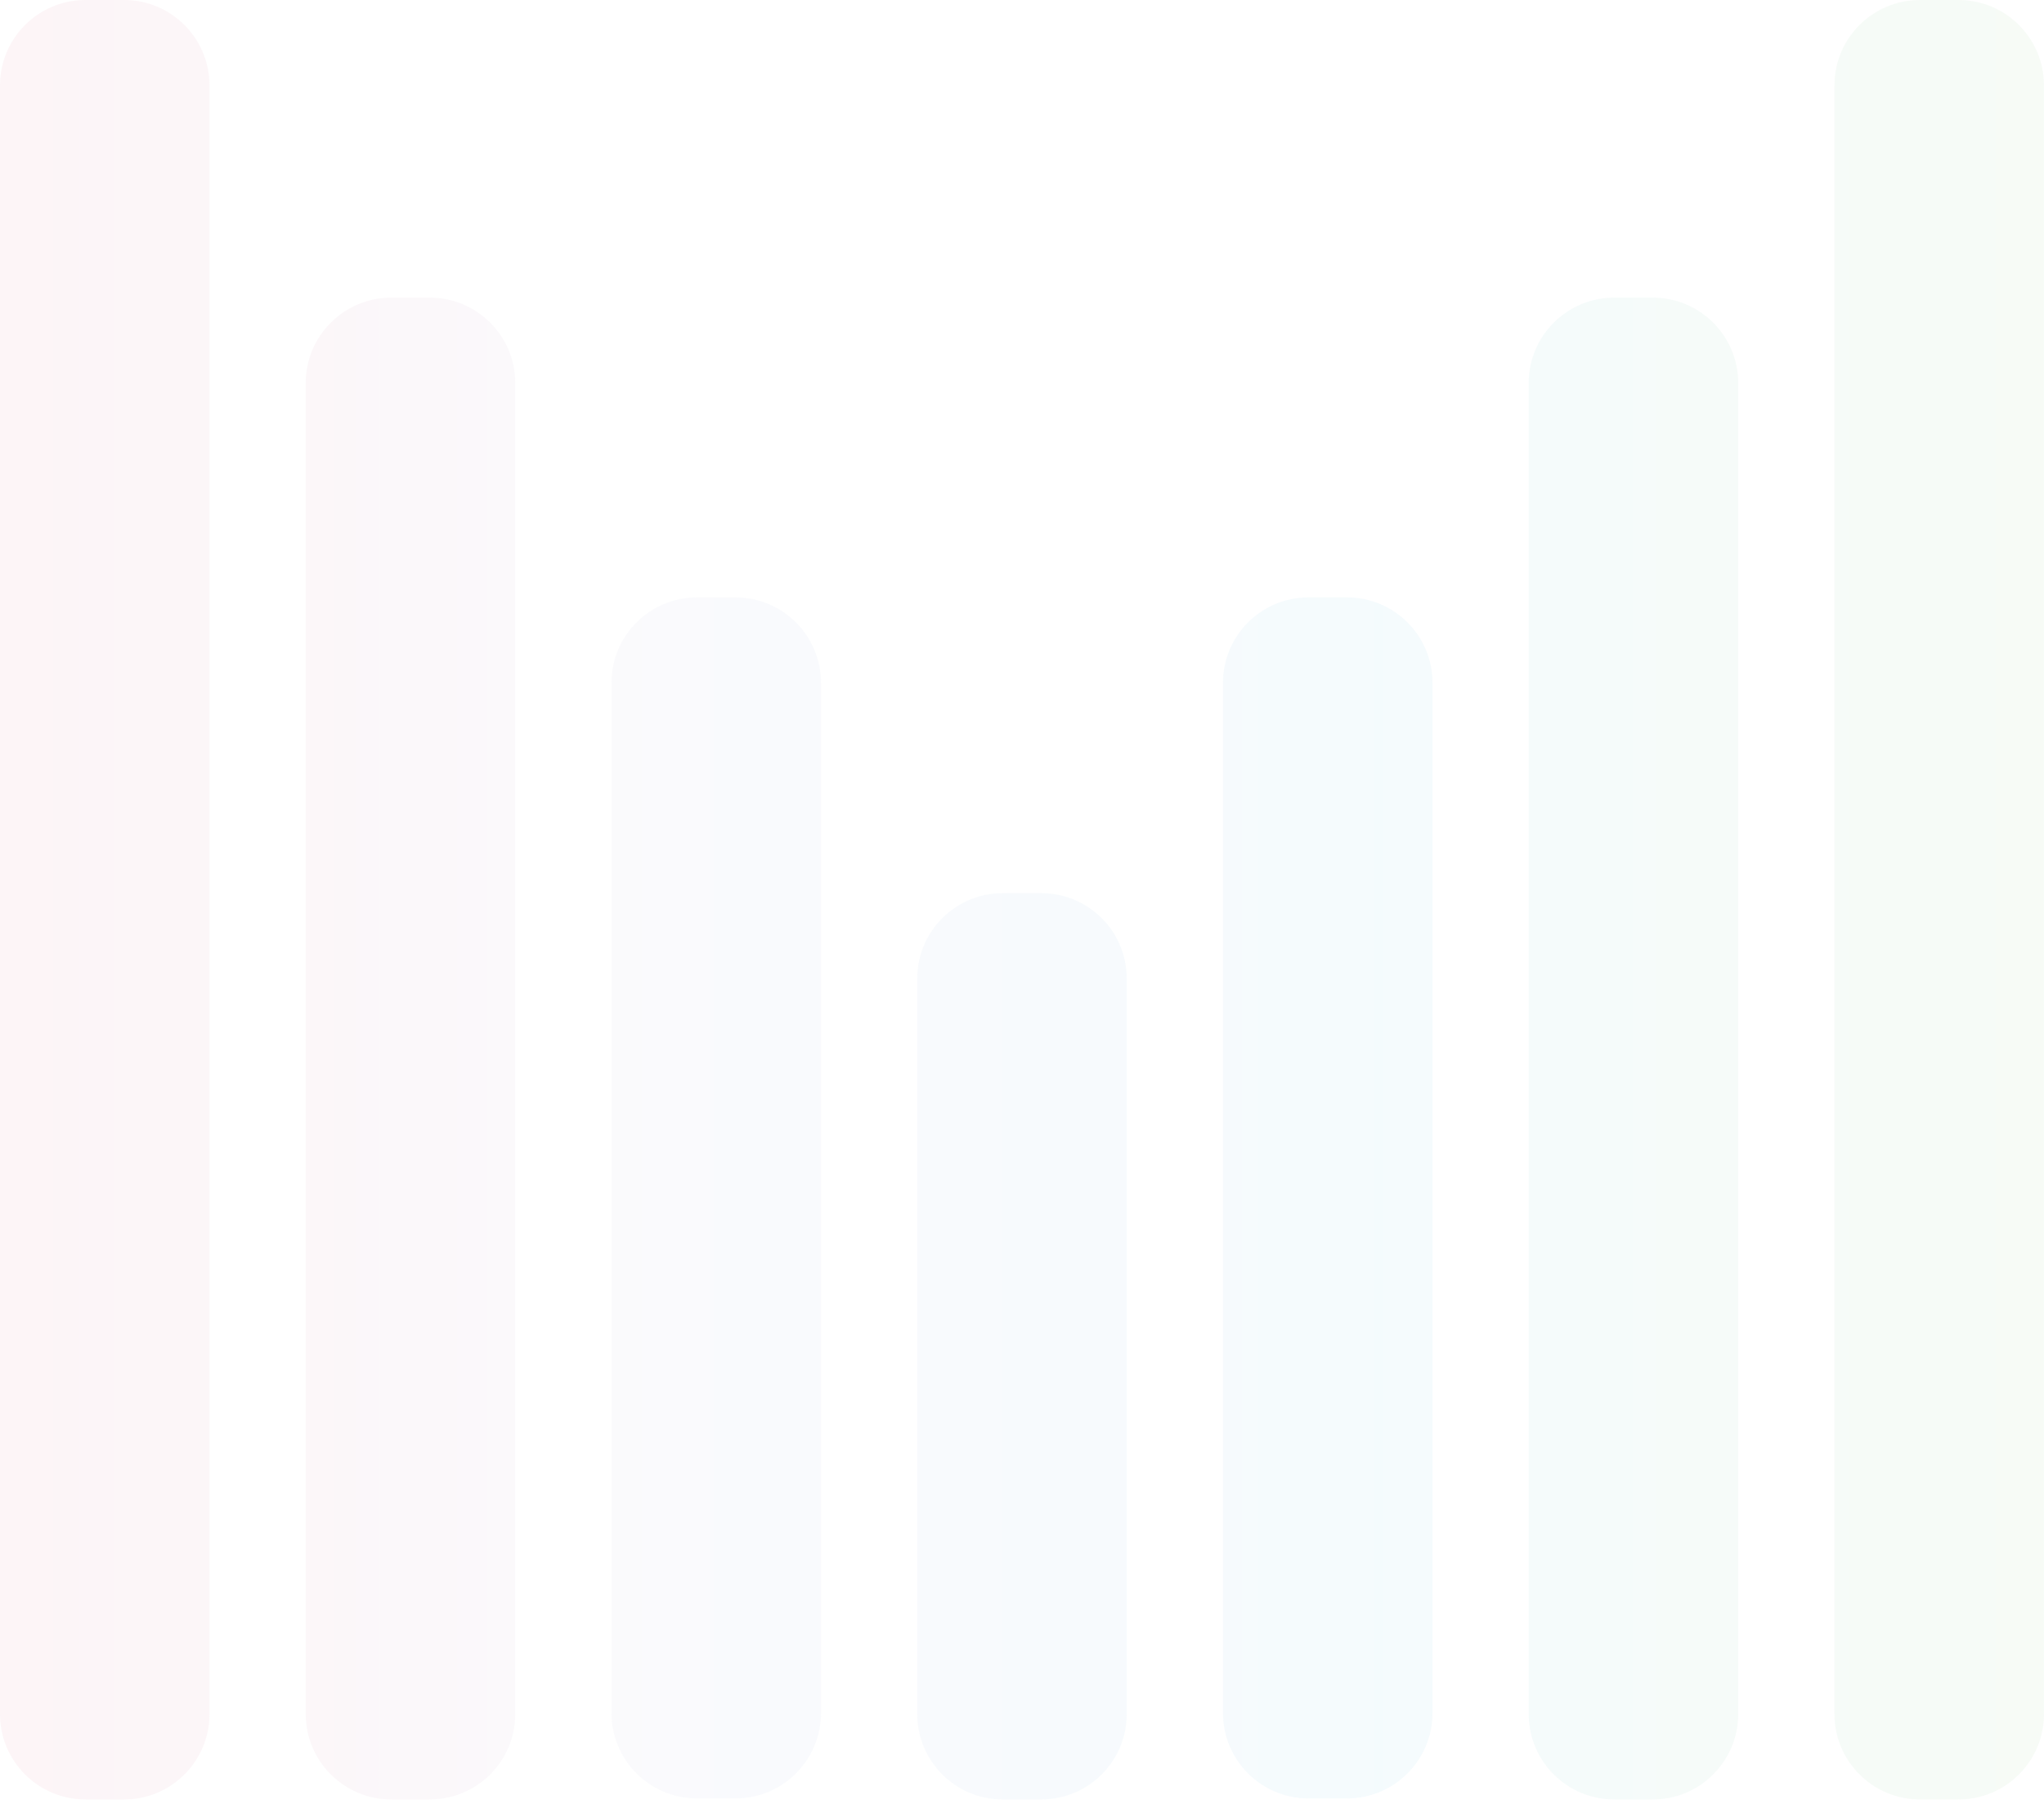
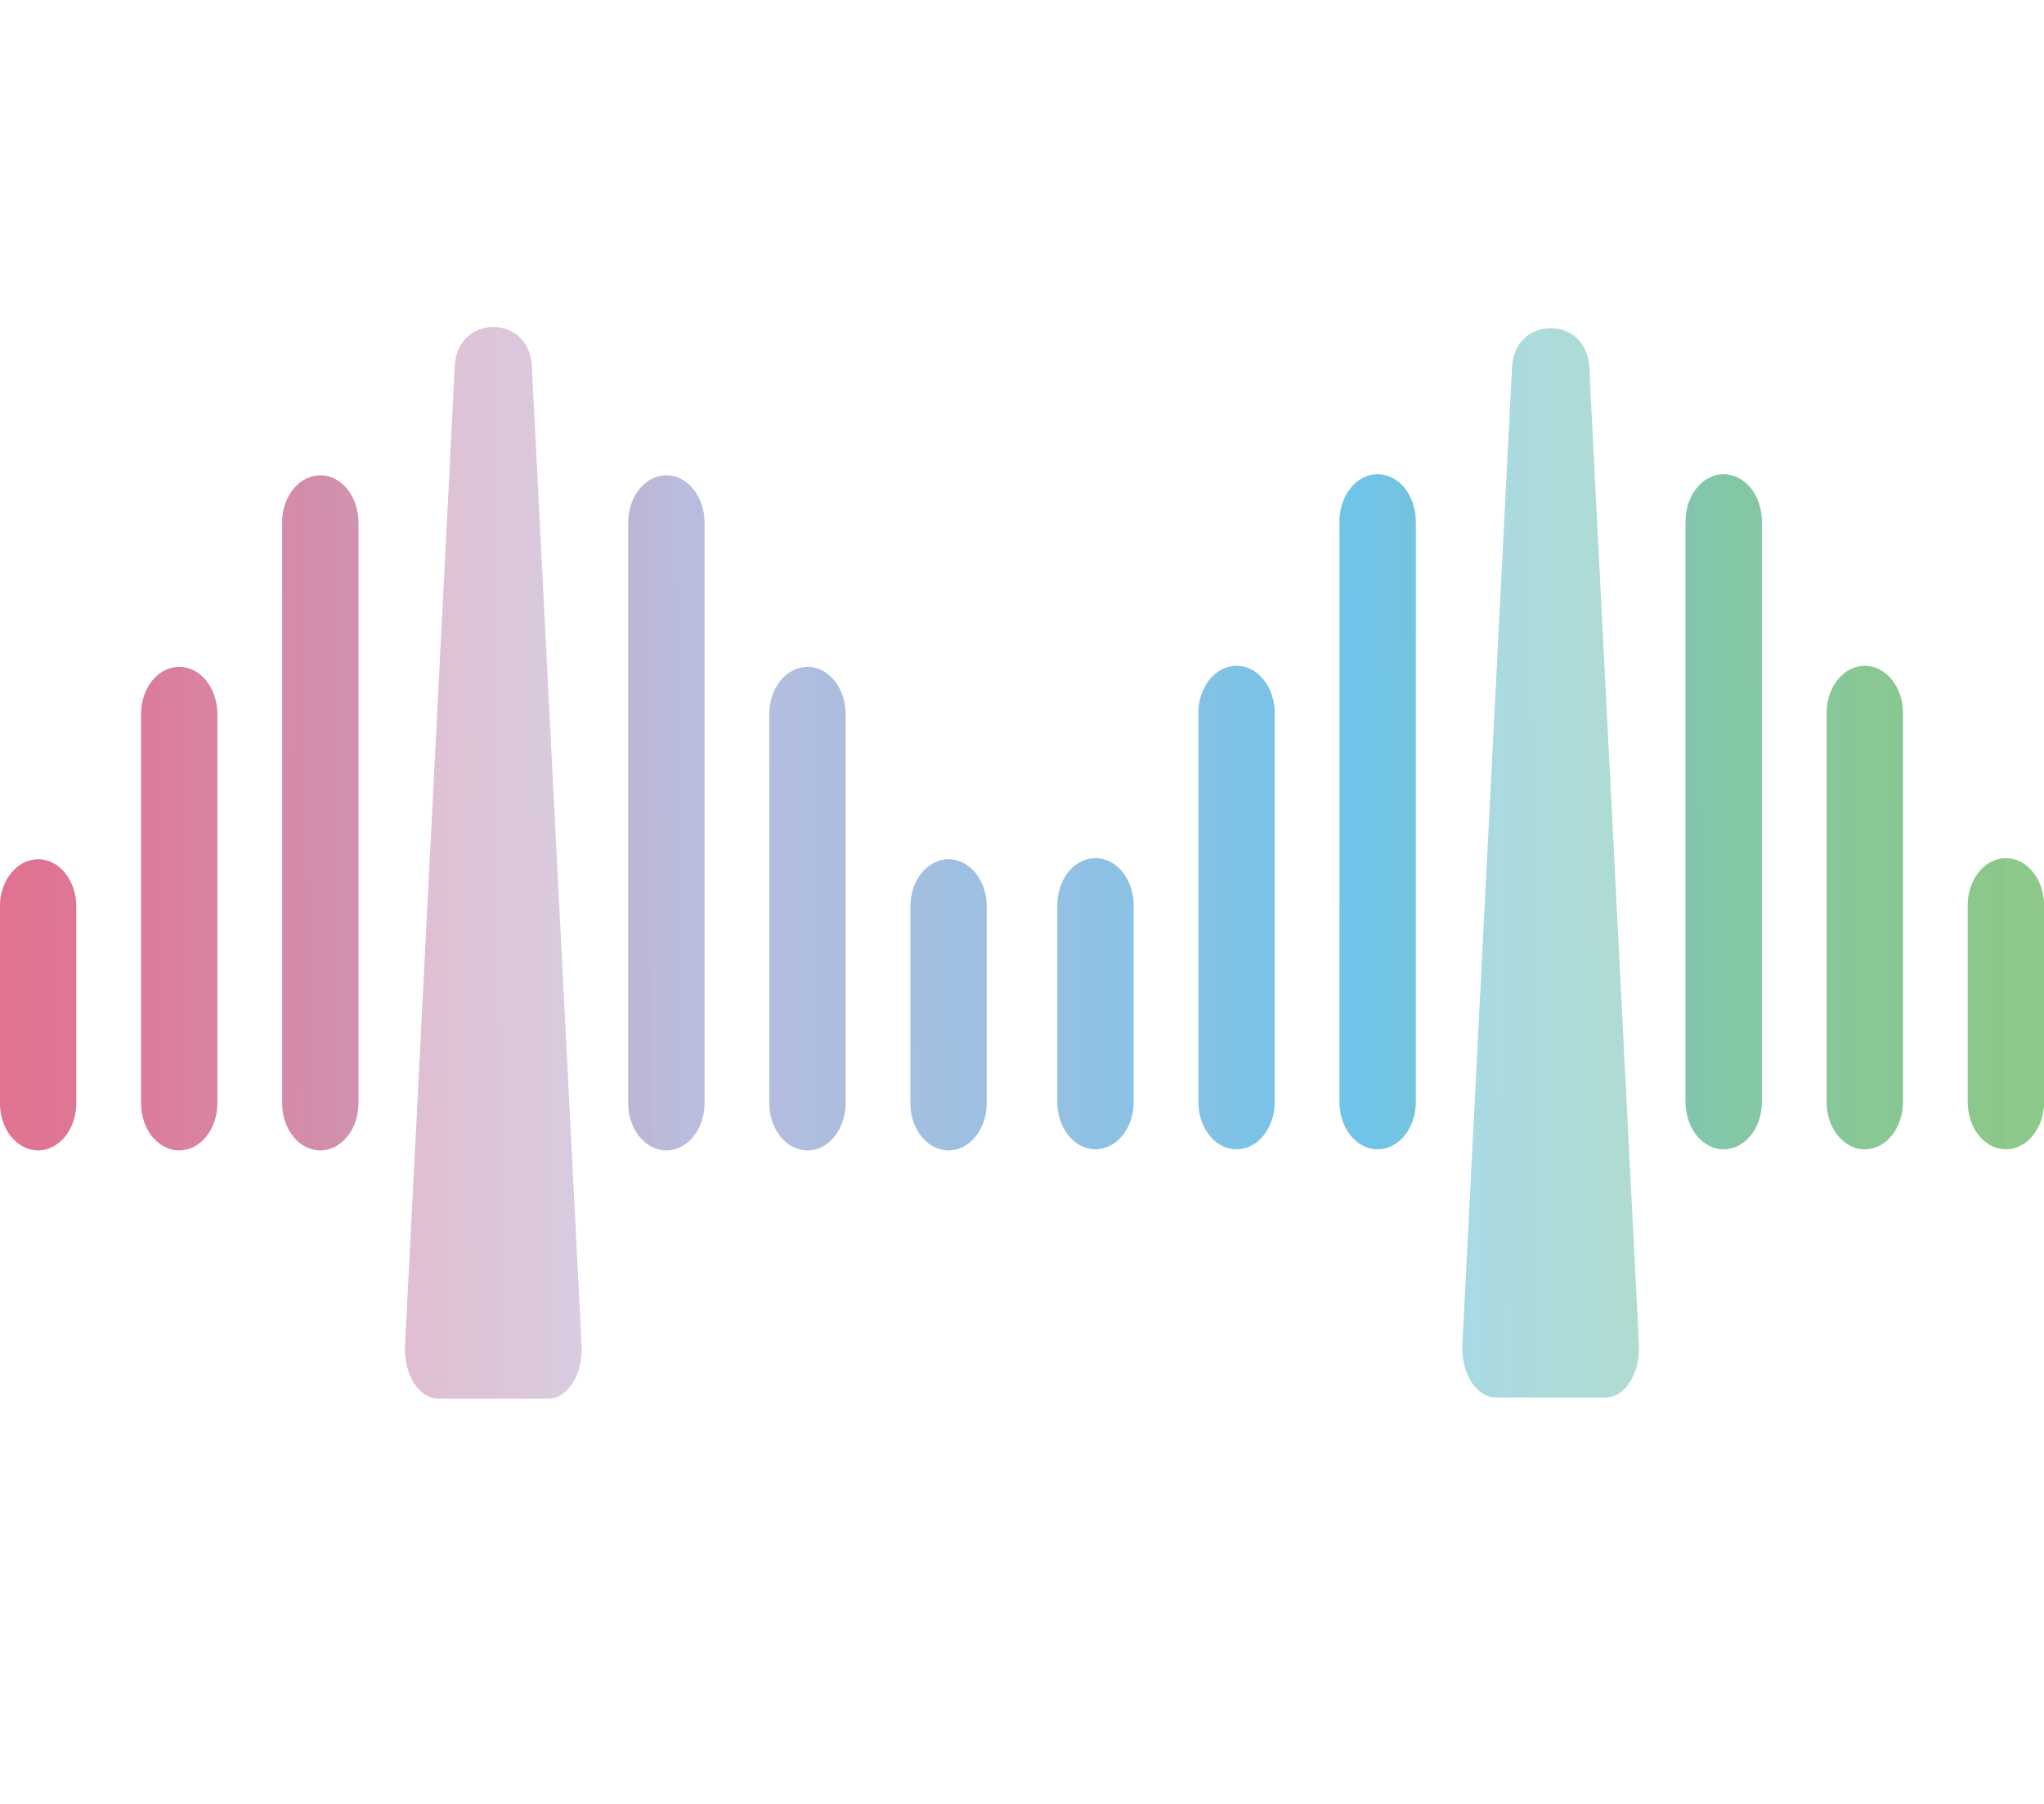
- <svg xmlns="http://www.w3.org/2000/svg" width="375" height="331" viewBox="0 0 375 331" fill="none">
-   <g opacity="0.05">
-     <path d="M78.849 54.621H71.769C63.11 54.621 56.09 61.641 56.09 70.3V314.537C56.09 323.196 63.11 330.215 71.769 330.215H78.849C87.508 330.215 94.528 323.196 94.528 314.537V70.3C94.528 61.641 87.508 54.621 78.849 54.621Z" fill="url(#paint0_linear_22_34589)" />
-     <path d="M22.759 0H15.679C7.02 0 0 7.02 0 15.679V314.537C0 323.196 7.02 330.216 15.679 330.216H22.759C31.418 330.216 38.437 323.196 38.437 314.537V15.679C38.437 7.02 31.418 0 22.759 0Z" fill="url(#paint1_linear_22_34589)" />
-     <path d="M303.219 54.621H296.139C287.48 54.621 280.46 61.641 280.46 70.3V314.537C280.46 323.196 287.48 330.215 296.139 330.215H303.219C311.878 330.215 318.898 323.196 318.898 314.537V70.3C318.898 61.641 311.878 54.621 303.219 54.621Z" fill="url(#paint2_linear_22_34589)" />
-     <path d="M359.314 0H352.234C343.575 0 336.556 7.02 336.556 15.679V314.537C336.556 323.196 343.575 330.216 352.234 330.216H359.314C367.973 330.216 374.993 323.196 374.993 314.537V15.679C374.993 7.02 367.973 0 359.314 0Z" fill="url(#paint3_linear_22_34589)" />
-     <path d="M191.035 163.901H183.955C175.295 163.901 168.276 170.92 168.276 179.58V314.538C168.276 323.197 175.295 330.216 183.955 330.216H191.035C199.694 330.216 206.713 323.197 206.713 314.538V179.58C206.713 170.92 199.694 163.901 191.035 163.901Z" fill="url(#paint4_linear_22_34589)" />
-     <path d="M247.129 109.628H240.049C231.39 109.628 224.371 116.647 224.371 125.307V314.35C224.371 323.009 231.39 330.029 240.049 330.029H247.129C255.788 330.029 262.808 323.009 262.808 314.35V125.307C262.808 116.647 255.788 109.628 247.129 109.628Z" fill="url(#paint5_linear_22_34589)" />
-     <path d="M134.944 109.628H127.864C119.205 109.628 112.185 116.647 112.185 125.307V314.35C112.185 323.009 119.205 330.029 127.864 330.029H134.944C143.603 330.029 150.622 323.009 150.622 314.35V125.307C150.622 116.647 143.603 109.628 134.944 109.628Z" fill="url(#paint6_linear_22_34589)" />
+ <svg xmlns="http://www.w3.org/2000/svg" xmlns:xlink="http://www.w3.org/1999/xlink" width="375" height="331" viewBox="0 0 375 331" fill="none">
+   <defs>
+     <linearGradient id="linear-gradient" x1="72.34" y1="44.57" x2="217.469" y2="43.819" gradientUnits="userSpaceOnUse">
+       <stop offset="0" stop-color="#d31e4b" />
+       <stop offset="0.05" stop-color="#cf2452" />
+       <stop offset="0.123" stop-color="#c53765" />
+       <stop offset="0.211" stop-color="#b55685" />
+       <stop offset="0.309" stop-color="#9f80b2" />
+       <stop offset="0.357" stop-color="#9398cb" />
+       <stop offset="0.424" stop-color="#7e99ce" />
+       <stop offset="0.56" stop-color="#489ed5" />
+       <stop offset="0.659" stop-color="#1fa2dc" />
+       <stop offset="0.718" stop-color="#2ba3b4" />
+       <stop offset="0.796" stop-color="#39a685" />
+       <stop offset="0.866" stop-color="#43a763" />
+       <stop offset="0.924" stop-color="#49a84e" />
+       <stop offset="0.962" stop-color="#4ca947" />
+     </linearGradient>
+     <linearGradient id="linear-gradient-2" x1="72.308" y1="38.301" x2="217.436" y2="37.55" xlink:href="#linear-gradient" />
+     <linearGradient id="linear-gradient-3" x1="72.276" y1="32.057" x2="217.404" y2="31.307" xlink:href="#linear-gradient" />
+     <linearGradient id="linear-gradient-4" x1="72.342" y1="44.879" x2="217.47" y2="44.129" xlink:href="#linear-gradient" />
+     <linearGradient id="linear-gradient-5" x1="72.309" y1="38.514" x2="217.437" y2="37.763" xlink:href="#linear-gradient" />
+     <linearGradient id="linear-gradient-6" x1="72.276" y1="32.175" x2="217.405" y2="31.424" xlink:href="#linear-gradient" />
+     <linearGradient id="linear-gradient-8" x1="72.342" y1="44.858" x2="217.47" y2="44.107" xlink:href="#linear-gradient" />
+     <linearGradient id="linear-gradient-9" x1="72.309" y1="38.589" x2="217.438" y2="37.838" xlink:href="#linear-gradient" />
+     <linearGradient id="linear-gradient-10" x1="72.277" y1="32.345" x2="217.405" y2="31.595" xlink:href="#linear-gradient" />
+     <linearGradient id="linear-gradient-11" x1="72.343" y1="45.167" x2="217.472" y2="44.417" xlink:href="#linear-gradient" />
+     <linearGradient id="linear-gradient-12" x1="72.311" y1="38.802" x2="217.439" y2="38.051" xlink:href="#linear-gradient" />
+     <linearGradient id="linear-gradient-13" x1="72.278" y1="32.463" x2="217.406" y2="31.712" xlink:href="#linear-gradient" />
+     <linearGradient id="linear-gradient-15" x1="72.308" y1="38.301" x2="217.436" y2="37.55" xlink:href="#linear-gradient" />
+     <linearGradient id="linear-gradient-16" x1="72.276" y1="32.057" x2="217.404" y2="31.307" xlink:href="#linear-gradient" />
+     <linearGradient id="linear-gradient-17" x1="72.342" y1="44.879" x2="217.47" y2="44.129" xlink:href="#linear-gradient" />
+     <linearGradient id="linear-gradient-18" x1="72.309" y1="38.514" x2="217.437" y2="37.763" xlink:href="#linear-gradient" />
+     <linearGradient id="linear-gradient-19" x1="72.276" y1="32.175" x2="217.405" y2="31.424" xlink:href="#linear-gradient" />
+     <linearGradient id="linear-gradient-20" x1="72.294" y1="35.405" x2="217.422" y2="34.654" xlink:href="#linear-gradient" />
+     <linearGradient id="linear-gradient-21" x1="72.342" y1="44.858" x2="217.47" y2="44.107" xlink:href="#linear-gradient" />
+     <linearGradient id="linear-gradient-22" x1="72.309" y1="38.589" x2="217.438" y2="37.838" xlink:href="#linear-gradient" />
+     <linearGradient id="linear-gradient-23" x1="72.277" y1="32.345" x2="217.405" y2="31.595" xlink:href="#linear-gradient" />
+     <linearGradient id="linear-gradient-24" x1="72.343" y1="45.167" x2="217.472" y2="44.417" xlink:href="#linear-gradient" />
+     <linearGradient id="linear-gradient-25" x1="72.311" y1="38.802" x2="217.439" y2="38.051" xlink:href="#linear-gradient" />
+     <linearGradient id="linear-gradient-26" x1="72.278" y1="32.463" x2="217.406" y2="31.712" xlink:href="#linear-gradient" />
+     <linearGradient id="linear-gradient-27" x1="72.296" y1="35.765" x2="217.424" y2="35.014" xlink:href="#linear-gradient" />
+   </defs>
+   <g id="Layer_1-2" transform="matrix(2.793864, 0, 0, 2.793864, -220.4599, 59.99994)">
+     <path d="m81.412,34.962c-1.383,0-2.504,1.384-2.504,3.092v12.938c0,1.708,1.121,3.092,2.504,3.092s2.504-1.384,2.504-3.092v-12.938c0-1.708-1.121-3.092-2.504-3.092Z" fill="url(#linear-gradient)" stroke-width="0" style="fill-opacity: 0.4;" />
+     <path d="m90.677,22.327h0c-1.383,0-2.504,1.384-2.504,3.092v25.573c0,1.708,1.121,3.092,2.504,3.092h0c1.383,0,2.504-1.384,2.504-3.092v-25.573c0-1.708-1.121-3.092-2.504-3.092Z" fill="url(#linear-gradient-2)" stroke-width="0" style="fill-opacity: 0.4;" />
+     <path d="m99.941,9.745c-1.383,0-2.504,1.384-2.504,3.092v38.155c0,1.708,1.121,3.092,2.504,3.092s2.504-1.384,2.504-3.092V12.837c0-1.708-1.121-3.092-2.504-3.092Z" fill="url(#linear-gradient-3)" stroke-width="0" style="fill-opacity: 0.4;" />
+     <path d="m141.196,34.962c1.383,0,2.504,1.384,2.504,3.092v12.938c0,1.708-1.121,3.092-2.504,3.092s-2.504-1.384-2.504-3.092v-12.938c0-1.708,1.121-3.092,2.504-3.092Z" fill="url(#linear-gradient-4)" stroke-width="0" style="fill-opacity: 0.4;" />
+     <path d="m131.932,22.327h0c1.383,0,2.504,1.384,2.504,3.092v25.573c0,1.708-1.121,3.092-2.504,3.092h0c-1.383,0-2.504-1.384-2.504-3.092v-25.573c0-1.708,1.121-3.092,2.504-3.092Z" fill="url(#linear-gradient-5)" stroke-width="0" style="fill-opacity: 0.4;" />
+     <path d="m122.667,9.745c1.383,0,2.504,1.384,2.504,3.092v38.155c0,1.708-1.121,3.092-2.504,3.092s-2.504-1.384-2.504-3.092V12.837c0-1.708,1.121-3.092,2.504-3.092Z" fill="url(#linear-gradient-6)" stroke-width="0" style="fill-opacity: 0.4;" />
+     <path d="m150.844,34.891c-1.383,0-2.504,1.384-2.504,3.092v12.938c0,1.708,1.121,3.092,2.504,3.092s2.504-1.384,2.504-3.092v-12.938c0-1.708-1.121-3.092-2.504-3.092Z" fill="url(#linear-gradient-8)" stroke-width="0" style="fill-opacity: 0.4;" />
+     <path d="m160.108,22.256h0c-1.383,0-2.504,1.384-2.504,3.092v25.573c0,1.708,1.121,3.092,2.504,3.092h0c1.383,0,2.504-1.384,2.504-3.092v-25.573c0-1.708-1.121-3.092-2.504-3.092Z" fill="url(#linear-gradient-9)" stroke-width="0" style="fill-opacity: 0.4;" />
+     <path d="m169.373,9.674c-1.383,0-2.504,1.384-2.504,3.092v38.155c0,1.708,1.121,3.092,2.504,3.092s2.504-1.384,2.504-3.092V12.765c0-1.708-1.121-3.092-2.504-3.092Z" fill="url(#linear-gradient-10)" stroke-width="0" style="fill-opacity: 0.4;" />
+     <path d="m210.628,34.891c1.383,0,2.504,1.384,2.504,3.092v12.938c0,1.708-1.121,3.092-2.504,3.092s-2.504-1.384-2.504-3.092v-12.938c0-1.708,1.121-3.092,2.504-3.092Z" fill="url(#linear-gradient-11)" stroke-width="0" style="fill-opacity: 0.4;" />
+     <path d="m201.363,22.256h0c1.383,0,2.504,1.384,2.504,3.092v25.573c0,1.708-1.121,3.092-2.504,3.092h0c-1.383,0-2.504-1.384-2.504-3.092v-25.573c0-1.708,1.121-3.092,2.504-3.092Z" fill="url(#linear-gradient-12)" stroke-width="0" style="fill-opacity: 0.4;" />
+     <path d="m192.099,9.674c1.383,0,2.504,1.384,2.504,3.092v38.155c0,1.708-1.121,3.092-2.504,3.092s-2.504-1.384-2.504-3.092V12.765c0-1.708,1.121-3.092,2.504-3.092Z" fill="url(#linear-gradient-13)" stroke-width="0" style="fill-opacity: 0.4;" />
+     <path d="m81.412,34.962c-1.383,0-2.504,1.384-2.504,3.092v12.938c0,1.708,1.121,3.092,2.504,3.092s2.504-1.384,2.504-3.092v-12.938c0-1.708-1.121-3.092-2.504-3.092Z" fill="url(#linear-gradient)" stroke-width="0" style="fill-opacity: 0.4;" />
+     <path d="m90.677,22.327h0c-1.383,0-2.504,1.384-2.504,3.092v25.573c0,1.708,1.121,3.092,2.504,3.092h0c1.383,0,2.504-1.384,2.504-3.092v-25.573c0-1.708-1.121-3.092-2.504-3.092Z" fill="url(#linear-gradient-15)" stroke-width="0" style="fill-opacity: 0.4;" />
+     <path d="m99.941,9.745c-1.383,0-2.504,1.384-2.504,3.092v38.155c0,1.708,1.121,3.092,2.504,3.092s2.504-1.384,2.504-3.092V12.837c0-1.708-1.121-3.092-2.504-3.092Z" fill="url(#linear-gradient-16)" stroke-width="0" style="fill-opacity: 0.4;" />
+     <path d="m141.196,34.962c1.383,0,2.504,1.384,2.504,3.092v12.938c0,1.708-1.121,3.092-2.504,3.092s-2.504-1.384-2.504-3.092v-12.938c0-1.708,1.121-3.092,2.504-3.092Z" fill="url(#linear-gradient-17)" stroke-width="0" style="fill-opacity: 0.4;" />
+     <path d="m131.932,22.327h0c1.383,0,2.504,1.384,2.504,3.092v25.573c0,1.708-1.121,3.092-2.504,3.092h0c-1.383,0-2.504-1.384-2.504-3.092v-25.573c0-1.708,1.121-3.092,2.504-3.092Z" fill="url(#linear-gradient-18)" stroke-width="0" style="fill-opacity: 0.4;" />
+     <path d="m122.667,9.745c1.383,0,2.504,1.384,2.504,3.092v38.155c0,1.708-1.121,3.092-2.504,3.092s-2.504-1.384-2.504-3.092V12.837c0-1.708,1.121-3.092,2.504-3.092Z" fill="url(#linear-gradient-19)" stroke-width="0" style="fill-opacity: 0.4;" />
+     <path d="m108.776,2.545l-3.27,64.368c-.095,1.876.909,3.475,2.182,3.475h7.231c1.273,0,2.278-1.599,2.182-3.475l-3.27-64.368c-.172-3.393-4.884-3.393-5.056,0Z" fill="url(#linear-gradient-20)" stroke-width="0" style="fill-opacity: 0.4;" />
+     <path d="m150.844,34.891c-1.383,0-2.504,1.384-2.504,3.092v12.938c0,1.708,1.121,3.092,2.504,3.092s2.504-1.384,2.504-3.092v-12.938c0-1.708-1.121-3.092-2.504-3.092Z" fill="url(#linear-gradient-21)" stroke-width="0" style="fill-opacity: 0.4;" />
+     <path d="m160.108,22.256h0c-1.383,0-2.504,1.384-2.504,3.092v25.573c0,1.708,1.121,3.092,2.504,3.092h0c1.383,0,2.504-1.384,2.504-3.092v-25.573c0-1.708-1.121-3.092-2.504-3.092Z" fill="url(#linear-gradient-22)" stroke-width="0" style="fill-opacity: 0.4;" />
+     <path d="m169.373,9.674c-1.383,0-2.504,1.384-2.504,3.092v38.155c0,1.708,1.121,3.092,2.504,3.092s2.504-1.384,2.504-3.092V12.765c0-1.708-1.121-3.092-2.504-3.092Z" fill="url(#linear-gradient-23)" stroke-width="0" style="fill-opacity: 0.4;" />
+     <path d="m210.628,34.891c1.383,0,2.504,1.384,2.504,3.092v12.938c0,1.708-1.121,3.092-2.504,3.092s-2.504-1.384-2.504-3.092v-12.938c0-1.708,1.121-3.092,2.504-3.092Z" fill="url(#linear-gradient-24)" stroke-width="0" style="fill-opacity: 0.4;" />
+     <path d="m201.363,22.256h0c1.383,0,2.504,1.384,2.504,3.092v25.573c0,1.708-1.121,3.092-2.504,3.092h0c-1.383,0-2.504-1.384-2.504-3.092v-25.573c0-1.708,1.121-3.092,2.504-3.092Z" fill="url(#linear-gradient-25)" stroke-width="0" style="fill-opacity: 0.4;" />
+     <path d="m192.099,9.674c1.383,0,2.504,1.384,2.504,3.092v38.155c0,1.708-1.121,3.092-2.504,3.092s-2.504-1.384-2.504-3.092V12.765c0-1.708,1.121-3.092,2.504-3.092Z" fill="url(#linear-gradient-26)" stroke-width="0" style="fill-opacity: 0.4;" />
+     <path d="m178.199,2.63l-3.262,64.207c-.095,1.876.909,3.475,2.182,3.475h7.231c1.273,0,2.278-1.599,2.182-3.475l-3.262-64.207c-.173-3.404-4.9-3.404-5.072,0Z" fill="url(#linear-gradient-27)" stroke-width="0" style="fill-opacity: 0.4;" />
  </g>
-   <defs>
-     <linearGradient id="paint0_linear_22_34589" x1="-26.54" y1="192.418" x2="403.496" y2="192.418" gradientUnits="userSpaceOnUse">
-       <stop stop-color="#D31E4B" />
-       <stop offset="0.048" stop-color="#CF2452" />
-       <stop offset="0.118" stop-color="#C53765" />
-       <stop offset="0.202" stop-color="#B55685" />
-       <stop offset="0.295" stop-color="#9F80B2" />
-       <stop offset="0.342" stop-color="#9398CB" />
-       <stop offset="0.41" stop-color="#7E99CE" />
-       <stop offset="0.551" stop-color="#489ED5" />
-       <stop offset="0.653" stop-color="#1FA2DC" />
-       <stop offset="0.713" stop-color="#2BA3B4" />
-       <stop offset="0.793" stop-color="#39A685" />
-       <stop offset="0.864" stop-color="#43A763" />
-       <stop offset="0.923" stop-color="#49A84E" />
-       <stop offset="0.962" stop-color="#4CA947" />
-     </linearGradient>
-     <linearGradient id="paint1_linear_22_34589" x1="-27.053" y1="165.108" x2="402.936" y2="165.108" gradientUnits="userSpaceOnUse">
-       <stop stop-color="#D31E4B" />
-       <stop offset="0.047" stop-color="#CF2452" />
-       <stop offset="0.117" stop-color="#C53765" />
-       <stop offset="0.199" stop-color="#B55685" />
-       <stop offset="0.292" stop-color="#9F80B2" />
-       <stop offset="0.338" stop-color="#9398CB" />
-       <stop offset="0.408" stop-color="#7E99CE" />
-       <stop offset="0.552" stop-color="#489ED5" />
-       <stop offset="0.655" stop-color="#1FA2DC" />
-       <stop offset="0.715" stop-color="#2BA3B4" />
-       <stop offset="0.795" stop-color="#39A685" />
-       <stop offset="0.865" stop-color="#43A763" />
-       <stop offset="0.923" stop-color="#49A84E" />
-       <stop offset="0.962" stop-color="#4CA947" />
-     </linearGradient>
-     <linearGradient id="paint2_linear_22_34589" x1="-10.851" y1="192.418" x2="388.973" y2="192.418" gradientUnits="userSpaceOnUse">
-       <stop stop-color="#D31E4B" />
-       <stop offset="0.05" stop-color="#CF2452" />
-       <stop offset="0.123" stop-color="#C53765" />
-       <stop offset="0.211" stop-color="#B55685" />
-       <stop offset="0.309" stop-color="#9F80B2" />
-       <stop offset="0.357" stop-color="#9398CB" />
-       <stop offset="0.424" stop-color="#7E99CE" />
-       <stop offset="0.56" stop-color="#489ED5" />
-       <stop offset="0.659" stop-color="#1FA2DC" />
-       <stop offset="0.718" stop-color="#2BA3B4" />
-       <stop offset="0.796" stop-color="#39A685" />
-       <stop offset="0.866" stop-color="#43A763" />
-       <stop offset="0.924" stop-color="#49A84E" />
-       <stop offset="0.962" stop-color="#4CA947" />
-     </linearGradient>
-     <linearGradient id="paint3_linear_22_34589" x1="-10.848" y1="165.108" x2="388.975" y2="165.108" gradientUnits="userSpaceOnUse">
-       <stop stop-color="#D31E4B" />
-       <stop offset="0.05" stop-color="#CF2452" />
-       <stop offset="0.123" stop-color="#C53765" />
-       <stop offset="0.211" stop-color="#B55685" />
-       <stop offset="0.309" stop-color="#9F80B2" />
-       <stop offset="0.357" stop-color="#9398CB" />
-       <stop offset="0.424" stop-color="#7E99CE" />
-       <stop offset="0.56" stop-color="#489ED5" />
-       <stop offset="0.659" stop-color="#1FA2DC" />
-       <stop offset="0.718" stop-color="#2BA3B4" />
-       <stop offset="0.796" stop-color="#39A685" />
-       <stop offset="0.866" stop-color="#43A763" />
-       <stop offset="0.924" stop-color="#49A84E" />
-       <stop offset="0.962" stop-color="#4CA947" />
-     </linearGradient>
-     <linearGradient id="paint4_linear_22_34589" x1="-24.497" y1="247.059" x2="403.726" y2="247.059" gradientUnits="userSpaceOnUse">
-       <stop stop-color="#D31E4B" />
-       <stop offset="0.047" stop-color="#CF2452" />
-       <stop offset="0.116" stop-color="#C53765" />
-       <stop offset="0.199" stop-color="#B55685" />
-       <stop offset="0.291" stop-color="#9F80B2" />
-       <stop offset="0.337" stop-color="#9398CB" />
-       <stop offset="0.406" stop-color="#7E99CE" />
-       <stop offset="0.548" stop-color="#489ED5" />
-       <stop offset="0.65" stop-color="#1FA2DC" />
-       <stop offset="0.711" stop-color="#2BA3B4" />
-       <stop offset="0.792" stop-color="#39A685" />
-       <stop offset="0.864" stop-color="#43A763" />
-       <stop offset="0.923" stop-color="#49A84E" />
-       <stop offset="0.962" stop-color="#4CA947" />
-     </linearGradient>
-     <linearGradient id="paint5_linear_22_34589" x1="-10.848" y1="219.828" x2="388.974" y2="219.828" gradientUnits="userSpaceOnUse">
-       <stop stop-color="#D31E4B" />
-       <stop offset="0.05" stop-color="#CF2452" />
-       <stop offset="0.123" stop-color="#C53765" />
-       <stop offset="0.211" stop-color="#B55685" />
-       <stop offset="0.309" stop-color="#9F80B2" />
-       <stop offset="0.357" stop-color="#9398CB" />
-       <stop offset="0.424" stop-color="#7E99CE" />
-       <stop offset="0.56" stop-color="#489ED5" />
-       <stop offset="0.659" stop-color="#1FA2DC" />
-       <stop offset="0.718" stop-color="#2BA3B4" />
-       <stop offset="0.796" stop-color="#39A685" />
-       <stop offset="0.866" stop-color="#43A763" />
-       <stop offset="0.924" stop-color="#49A84E" />
-       <stop offset="0.962" stop-color="#4CA947" />
-     </linearGradient>
-     <linearGradient id="paint6_linear_22_34589" x1="-25.449" y1="219.828" x2="403.07" y2="219.828" gradientUnits="userSpaceOnUse">
-       <stop stop-color="#D31E4B" />
-       <stop offset="0.047" stop-color="#CF2452" />
-       <stop offset="0.116" stop-color="#C53765" />
-       <stop offset="0.199" stop-color="#B55685" />
-       <stop offset="0.291" stop-color="#9F80B2" />
-       <stop offset="0.337" stop-color="#9398CB" />
-       <stop offset="0.406" stop-color="#7E99CE" />
-       <stop offset="0.548" stop-color="#489ED5" />
-       <stop offset="0.65" stop-color="#1FA2DC" />
-       <stop offset="0.711" stop-color="#2BA3B4" />
-       <stop offset="0.792" stop-color="#39A685" />
-       <stop offset="0.864" stop-color="#43A763" />
-       <stop offset="0.922" stop-color="#49A84E" />
-       <stop offset="0.962" stop-color="#4CA947" />
-     </linearGradient>
-   </defs>
</svg>
